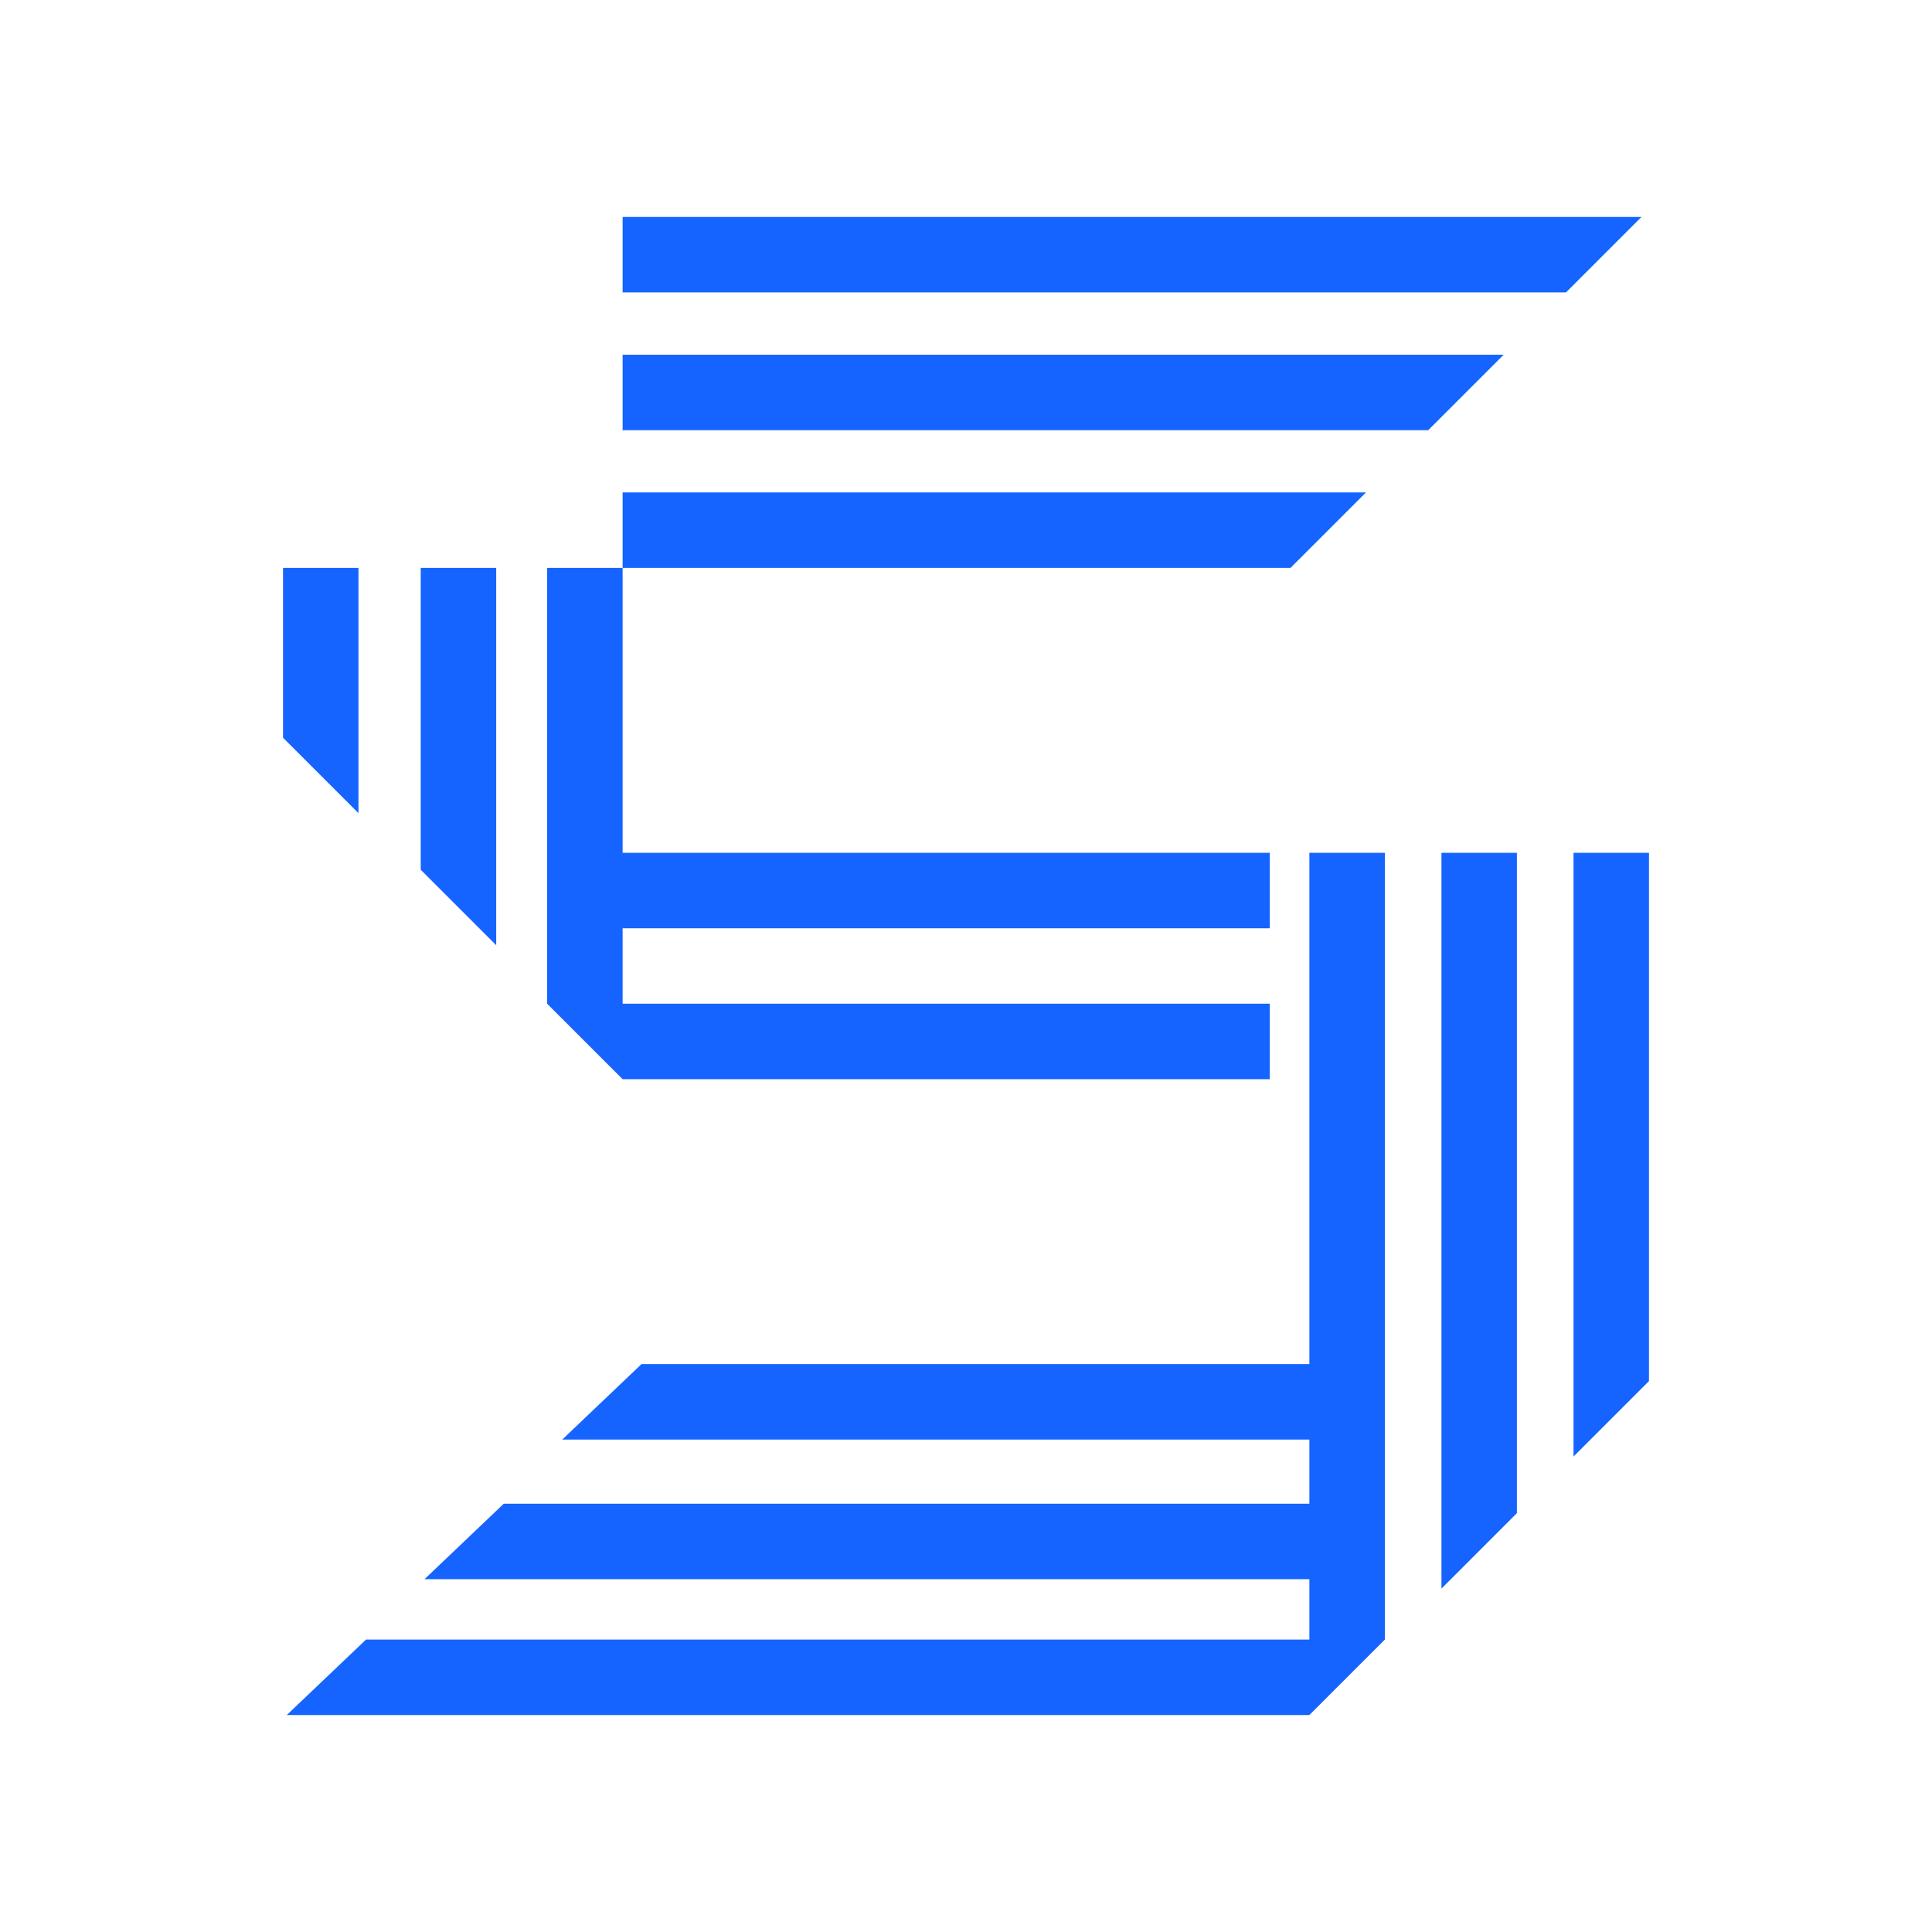
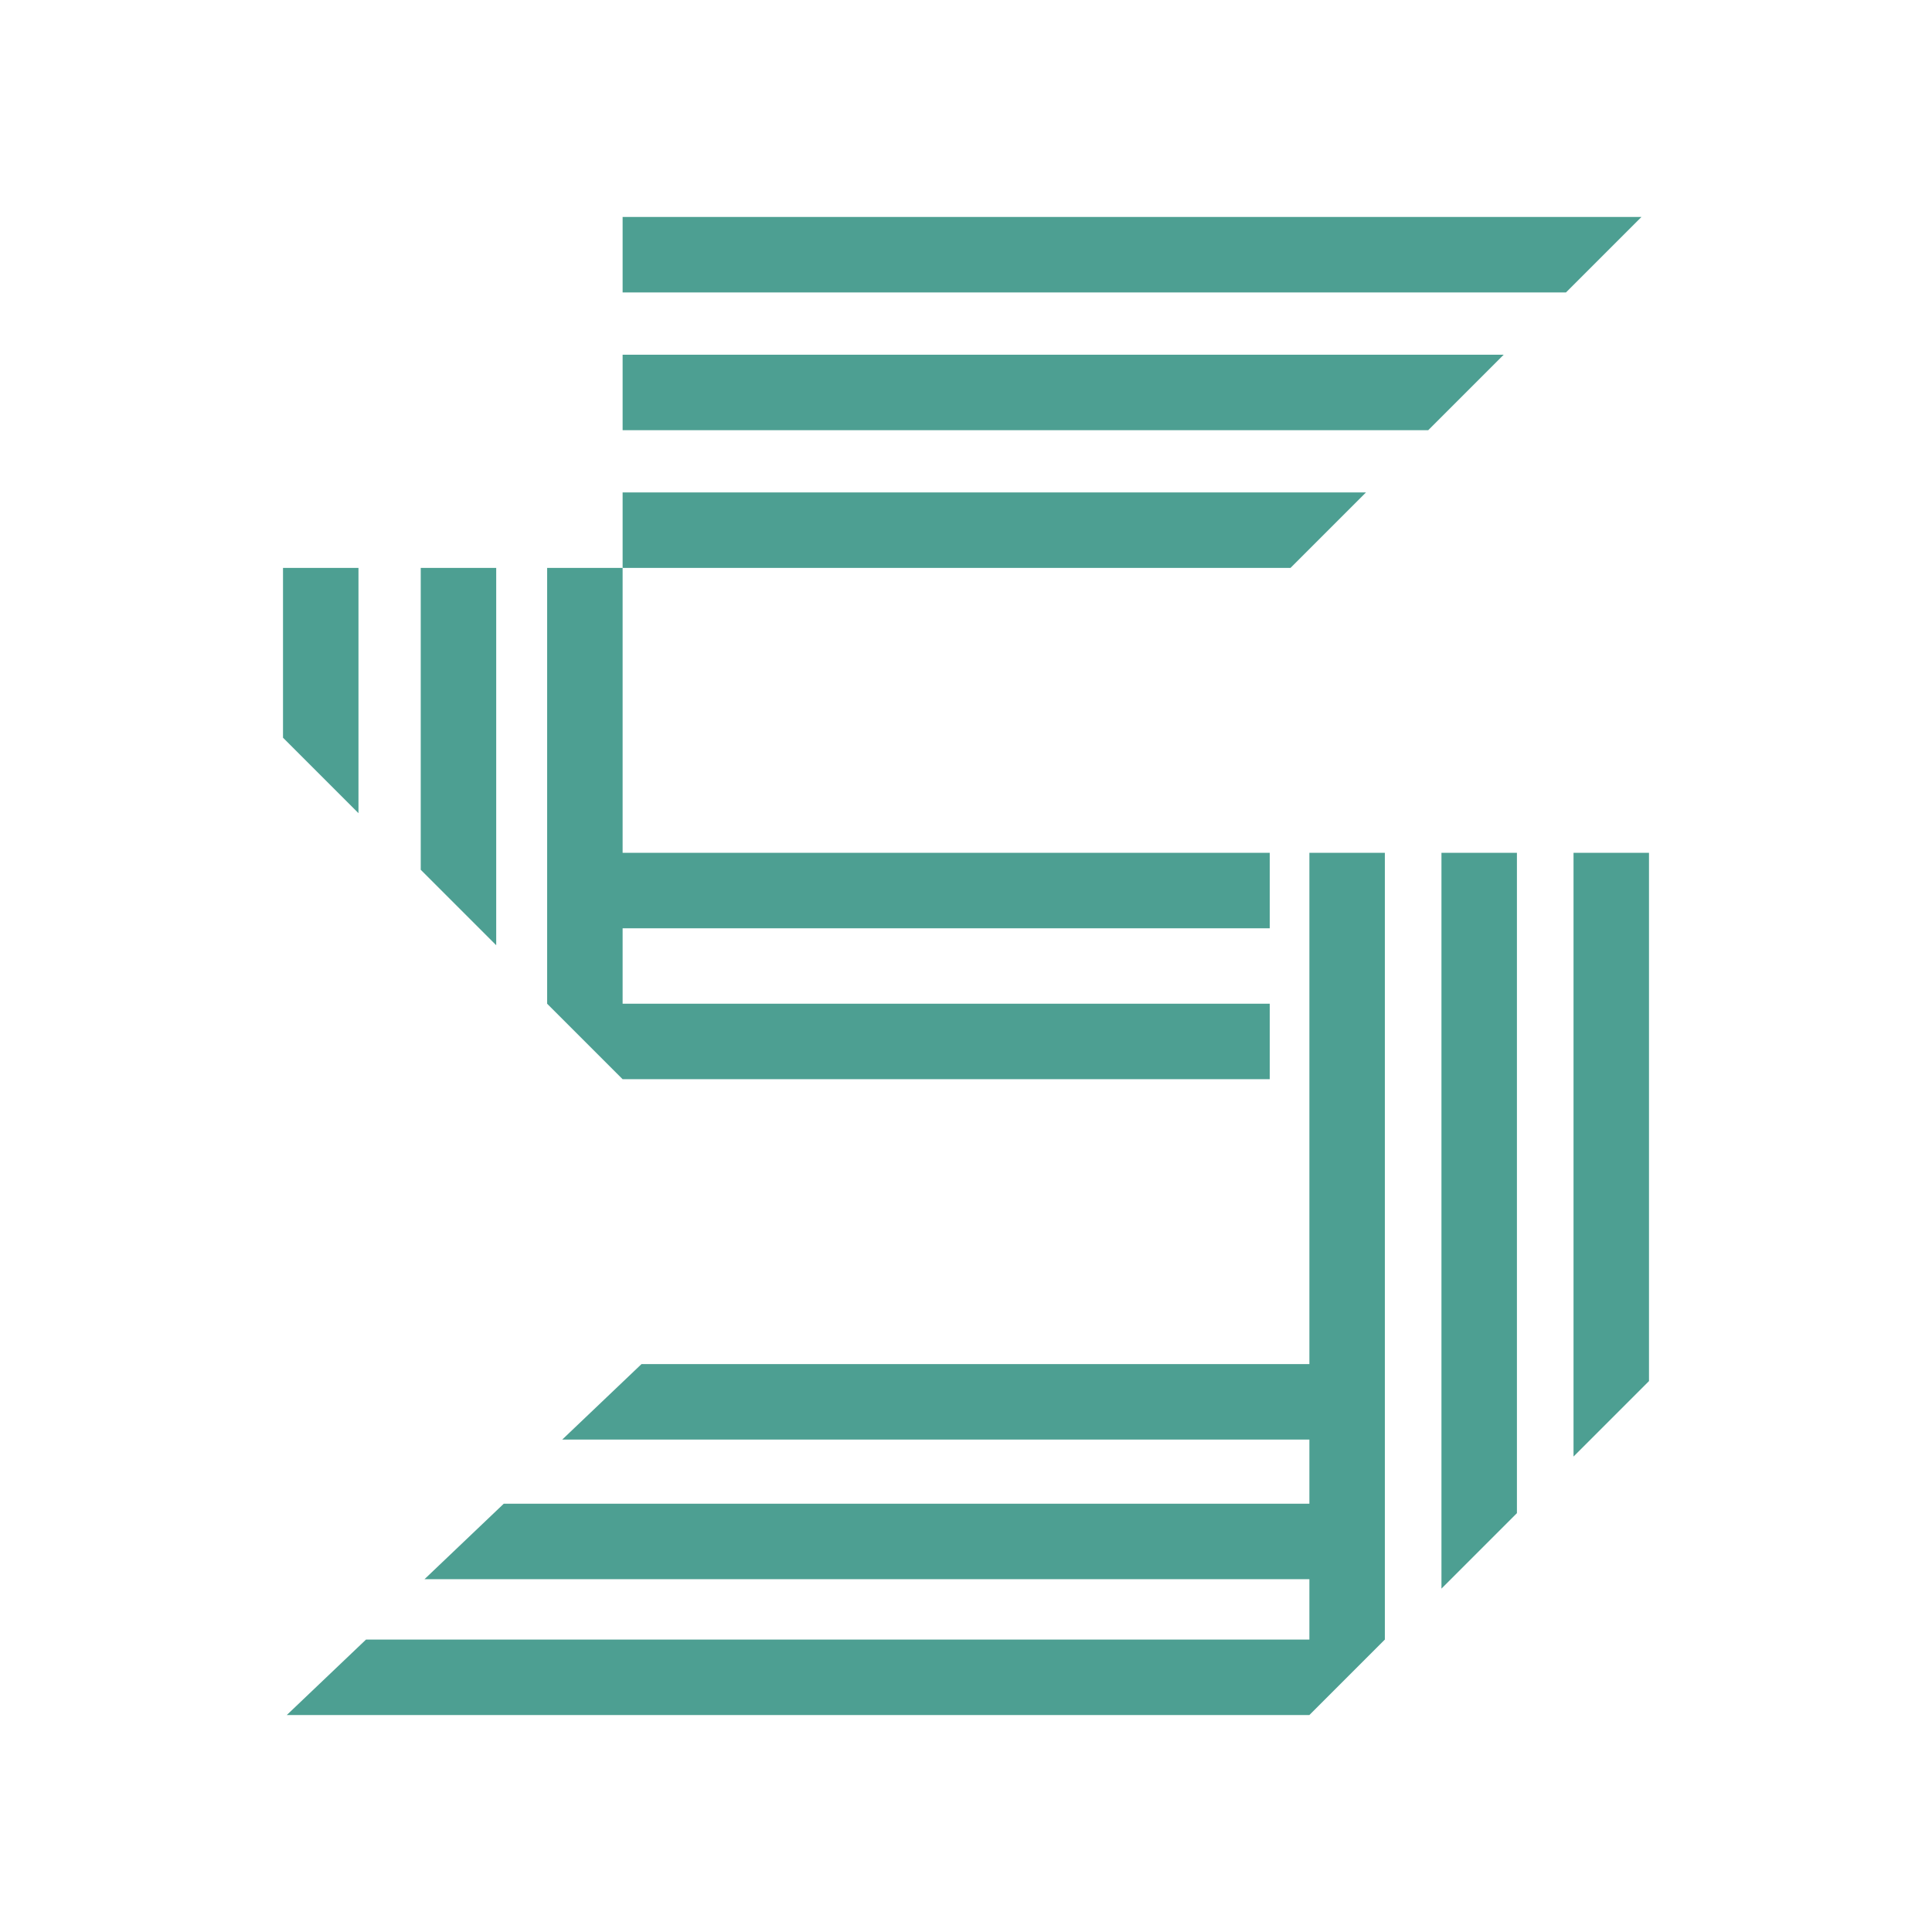
<svg xmlns="http://www.w3.org/2000/svg" viewBox="0 0 1024 1024" width="512" height="512">
-   <g fill="#1664ff" transform="translate(20,115)">
+   <g fill="#4D9F92" transform="translate(20,115)">
    <polygon points="310,0 850,0 810,40 310,40" />
    <polygon points="310,73 777,73 737,113 310,113" />
    <polygon points="310,146 704,146 664,186 310,186" />
    <polygon points="130,186 170,186 170,316 130,276" />
    <polygon points="203,186 243,186 243,386 203,346" />
    <path d="M270 186 L310 186 L310 337 L653 337 L653 377 L310 377 L310 417 L653 417 L653 457 L310 457 L270 417 Z" />
    <polygon points="814,337 854,337 854,617 814,657" />
    <polygon points="744,337 784,337 784,687 744,727" />
    <path d="M674 337 L714 337 L714 754 L674 794 L132 794 L174 754 L674 754 L674 722 L205 722 L247 682 L674 682 L674 648 L278 648 L320 608 L674 608 Z" />
  </g>
</svg>
